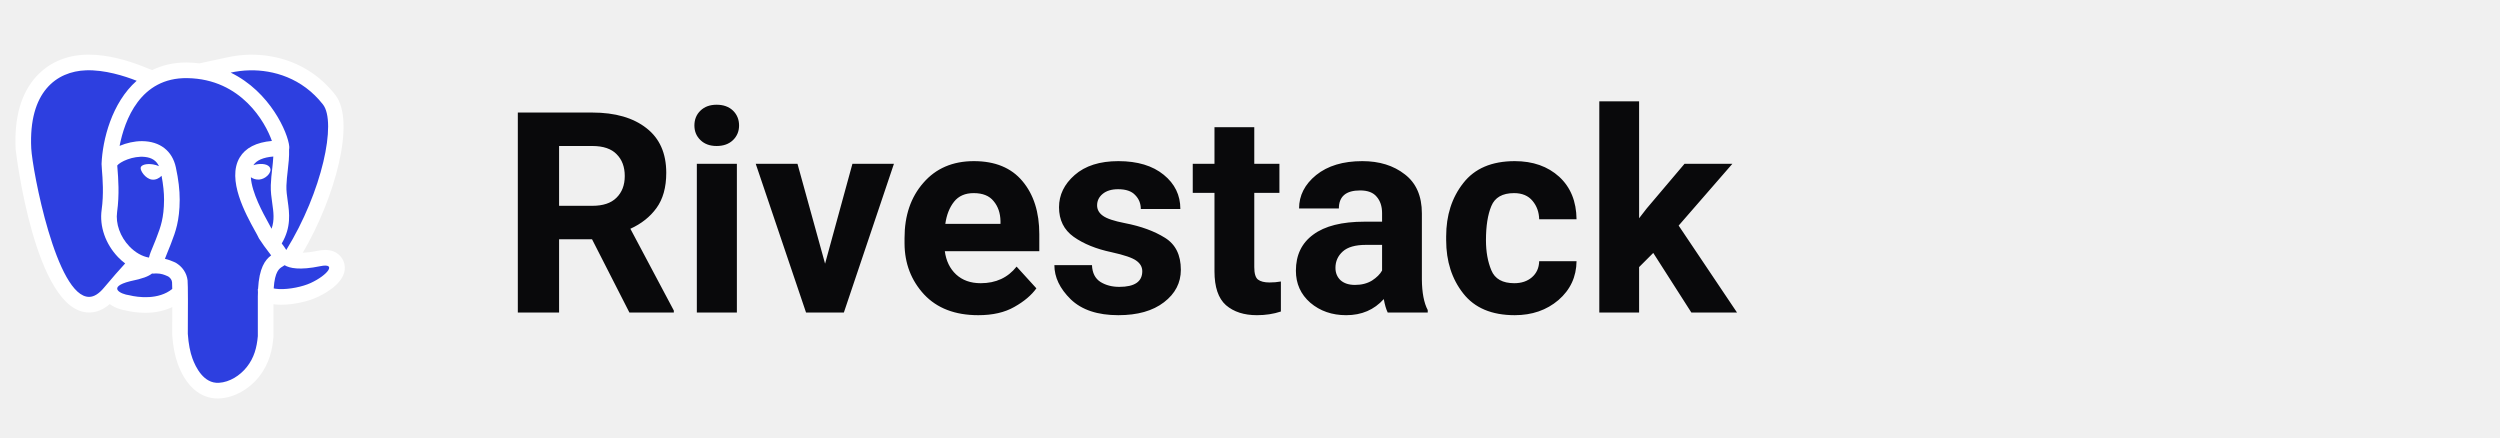
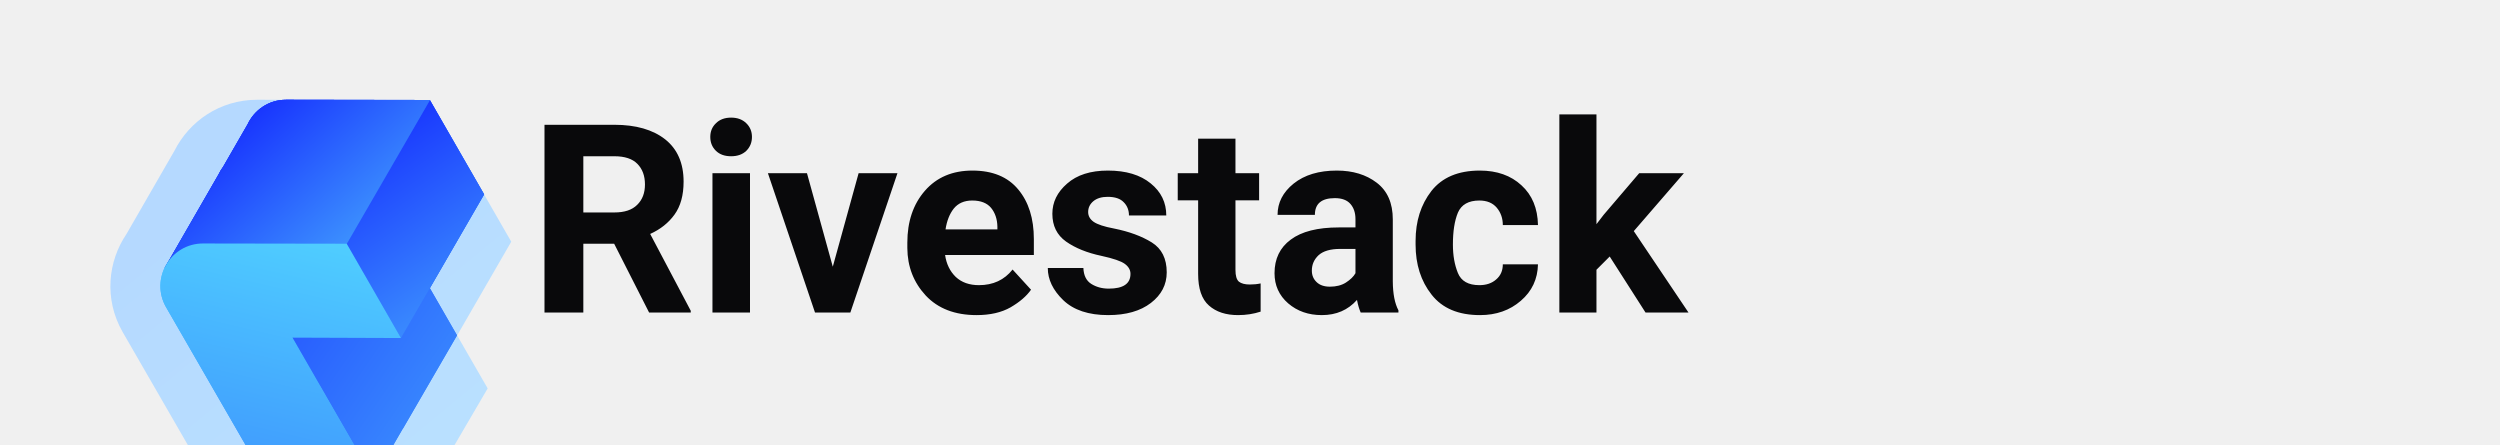
- <svg xmlns="http://www.w3.org/2000/svg" width="160" height="28" viewBox="0 0 160 28" fill="none">
-   <g transform="translate(0,2) scale(0.5)">
-     <path fill="#fff" d="M44.083,29.79c-0.183-0.829-0.935-1.796-2.452-1.796c-0.31,0-0.649,0.039-1.035,0.119c-0.708,0.146-1.311,0.217-1.842,0.241c4.133-7.04,6.816-16.819,4.159-20.214c-3.501-4.473-8.214-5.141-10.711-5.141L31.967,3c-0.929,0.015-1.893,0.129-2.863,0.339l-3.583,0.774C25.033,4.052,24.536,4.009,24.018,4l-0.03,0l-0.016,0l-0.152-0.001c-1.593,0-3.046,0.338-4.341,0.973l-1.251-0.493c-1.72-0.678-4.308-1.485-6.868-1.485c-0.144,0-0.287,0.003-0.431,0.008C8.407,3.093,6.241,4.05,4.664,5.769C2.696,7.915,1.8,11.054,2.003,15.1C2.013,15.309,4.461,36,11.4,36h0.025l0.064-0.001c0.901-0.022,1.76-0.384,2.563-1.077c0.613,0.46,1.406,0.732,2.145,0.84c0.488,0.115,1.366,0.278,2.418,0.278c1.284,0,2.442-0.263,3.44-0.738c-0.001,0.88-0.006,1.994-0.016,3.418l-0.001,0.075l0.005,0.075c0.097,1.419,0.342,2.698,0.711,3.701c1.051,2.859,2.866,4.434,5.111,4.434c0.093,0,0.188-0.003,0.284-0.009c1.846-0.114,3.717-1.151,5.004-2.772c1.393-1.755,1.715-3.607,1.839-5.026L35,39.111v-0.088v-4.079l0.103,0.01l0.436,0.038l0.042,0.004l0.042,0.002c0.124,0.006,0.252,0.008,0.381,0.008c1.507,0,3.362-0.391,4.616-0.974C41.819,33.476,44.559,31.948,44.083,29.79z" />
-     <path fill="#2D3FE0" d="M33,34c0-0.205,0.012-0.376,0.018-0.565C33.008,33.184,33,33,33,33s0.012-0.009,0.032-0.022c0.149-2.673,0.886-3.703,1.675-4.29c-0.11-0.153-0.237-0.318-0.356-0.475c-0.333-0.437-0.748-0.979-1.192-1.674l-0.082-0.158c-0.067-0.164-0.229-0.447-0.435-0.819c-1.183-2.14-3.645-6.592-1.96-9.404c0.738-1.232,2.122-1.942,4.121-2.117C33.986,11.718,30.925,6.115,23.985,6c-0.002,0-0.004,0-0.006,0c-6.041-0.098-8.026,5.392-8.672,8.672c0.89-0.377,1.906-0.606,2.836-0.606c0.014,0,0.029,0,0.043,0c2.29,0.017,3.865,1.239,4.323,3.354c0.335,1.552,0.496,2.91,0.492,4.153c-0.01,2.719-0.558,4.149-1.042,5.411l-0.154,0.408c-0.124,0.334-0.255,0.645-0.379,0.937c-0.126,0.298-0.237,0.563-0.318,0.802c0.484,0.11,0.864,0.265,1.125,0.38l0.151,0.066c0.047,0.02,0.094,0.043,0.137,0.069c0.848,0.516,1.376,1.309,1.489,2.233c0.061,0.498,0.051,3.893,0.03,6.855c0.087,1.285,0.305,2.364,0.593,3.146c0.409,1.114,1.431,3.241,3.394,3.119c1.37-0.085,2.687-0.919,3.561-2.019c0.938-1.181,1.284-2.487,1.414-3.958V34z" />
-     <path fill="#2D3FE0" d="M15.114 28.917c-1.613-1.683-2.399-3.947-2.104-6.056.285-2.035.124-4.027.037-5.098-.029-.357-.048-.623-.047-.77 0-.008.002-.015.003-.023 0-.004-.002-.007-.002-.011.121-3.021 1.286-7.787 4.493-10.62C15.932 5.724 13.388 4.913 11 5 7.258 5.136 3.636 7.724 4 15c.137 2.73 3.222 19.103 7.44 19 .603-.015 1.229-.402 1.872-1.176 1.017-1.223 2.005-2.332 2.708-3.104C15.705 29.481 15.401 29.217 15.114 28.917zM37.023 14.731c.015.154.002.286-.022.408.031.92-.068 1.813-.169 2.677-.074.636-.15 1.293-.171 1.952-.021.645.07 1.282.166 1.956.225 1.578.459 3.359-.765 5.437.225.296.423.571.581.837 4.61-7.475 6.468-16.361 4.695-18.626C38.655 5.944 34.941 4.952 31.999 5c-.921.015-1.758.139-2.473.294C34.602 7.754 36.863 13.026 37.023 14.731zM41 30.071c-2.665.55-3.947.257-4.569-.126-.1.072-.2.133-.293.19-.372.225-.961.583-1.105 2.782.083.016.156.025.246.044L35.714 33c1.32.06 3.049-.31 4.063-.781C41.962 31.205 43.153 29.627 41 30.071zM22.023 32.119c-.037-.298-.198-.539-.492-.732l-.108-.047C21.062 31.181 20.653 31 20 31h-.004c-.127.01-.253.019-.38.019-.052 0-.103-.007-.155-.009-.474.365-1.148.647-2.816.99-2.98.759-1.221 1.655-.078 1.794 1.106.277 3.735.614 5.481-.809C22.043 32.537 22.035 32.229 22.023 32.119z" />
-     <path fill="#2D3FE0" d="M20.681 18.501c-.292.302-.753.566-1.262.484-.828-.134-1.463-1.133-1.417-1.508h0c.044-.374.751-.569 1.578-.435.287.047.548.128.768.228-.32-.688-.899-1.085-1.782-1.182-1.565-.174-3.226.644-3.56 1.097.007.11.02.251.033.417.093 1.147.265 3.284-.05 5.537-.208 1.485.393 3.169 1.567 4.395.757.79 1.641 1.29 2.513 1.438.111-.478.309-.944.513-1.425.113-.265.233-.547.346-.852l.162-.427c.443-1.155.9-2.35.909-4.703C21.003 20.66 20.892 19.627 20.681 18.501zM34.847 22.007c-.104-.729-.211-1.484-.185-2.303.023-.742.105-1.442.184-2.119.062-.533.11-1.045.138-1.55-1.289.107-2.145.479-2.551 1.108.168-.057.358-.102.568-.129.892-.116 1.543.141 1.618.637.055.363-.253.705-.388.836-.277.269-.626.442-.981.488-.064.008-.129.012-.192.012-.353 0-.69-.121-.949-.3.112 1.973 1.567 4.612 2.283 5.907.153.277.271.498.369.688C35.154 24.163 35.009 23.143 34.847 22.007z" />
+ <svg xmlns="http://www.w3.org/2000/svg" width="180" height="32" viewBox="0 0 180 32" fill="none">
+   <g transform="translate(0,0.5) scale(0.0906)">
+     <path d="M204.502 73.757C174.43 73.707 150.244 91.192 138.598 114.355L100.495 180.48C85.902 202.015 82.467 231.761 97.26 257.974L97.625 258.613L176.341 395.049L187.804 414.918L276.841 414.947L299.1 414.954L322.136 414.996L387.552 303.156L363.281 261.039L406.293 186.551L341.541 73.984L204.502 73.757Z" fill="url(#paint0_light)" />
+     <path d="M196.735 93.302C202.001 82.064 213.301 73.733 227.481 73.756L341.588 73.946L384.723 148.896L384.578 148.895L384.747 148.9L341.603 223.471L363.203 261.002L363.193 261.003L340.153 300.721L340.16 300.734L340.146 300.733L320.017 335.435L319.966 335.345L296.972 375.166L253.982 300.705L253.768 300.705L192.749 194.944L130.873 207.341L173.704 133.009C174.705 130.876 175.925 128.849 177.339 126.963L196.735 93.302Z" fill="url(#paint1_light)" />
+     <path d="M297.145 375.222L210.753 375.194L132.037 238.758C119.001 216.163 135.336 187.933 161.422 187.976L275.53 188.165L318.665 263.116L232.442 262.795L297.145 375.222Z" fill="url(#paint2_light)" />
+     <path d="M196.739 93.291C202.008 82.058 213.304 73.733 227.479 73.757L341.586 73.945L384.722 148.896L384.59 148.896L384.744 148.9L341.602 223.47L363.202 261.002L363.192 261.001L340.151 300.719L340.16 300.734L340.143 300.733L320.014 335.435L319.963 335.346L296.971 375.166L253.98 300.705L253.767 300.706L192.748 194.944L130.874 207.341L173.701 133.014C174.702 130.882 175.92 128.855 177.333 126.969L196.739 93.291Z" fill="url(#paint3_light)" />
+     <path d="M384.703 149.028L318.582 263.103L275.704 188.3L341.691 74.091L384.703 149.028Z" fill="url(#paint4_light)" />
+     <path d="M196.739 93.292C202.008 82.058 213.304 73.734 227.479 73.757L341.586 73.945L341.617 74.001L275.569 188.3L247.252 200.722L199.493 206.637L192.748 194.944L130.874 207.341L173.701 133.015C174.702 130.882 175.92 128.855 177.333 126.97L196.739 93.292Z" fill="url(#paint5_light)" />
+     <path d="M297.146 375.222L210.754 375.194L132.038 238.758C119.002 216.163 135.337 187.933 161.423 187.976L275.531 188.165L318.666 263.116L232.443 262.795L297.146 375.222Z" fill="url(#paint6_light)" />
  </g>
-   <text x="32" y="20" font-family="system-ui, -apple-system, 'Segoe UI', Roboto, sans-serif" font-size="18" font-weight="700" fill="#09090B">Rivestack</text>
+   <text x="38" y="22.5" font-family="system-ui, -apple-system, 'Segoe UI', Roboto, sans-serif" font-size="19" font-weight="700" fill="#09090B">Rivestack</text>
+   <defs>
+     <linearGradient id="paint0_light" x1="151.979" y1="154.075" x2="352.887" y2="397.242" gradientUnits="userSpaceOnUse">
+       <stop stop-color="#B5D9FF" />
+       <stop offset="1" stop-color="#BAE1FF" />
+     </linearGradient>
+     <linearGradient id="paint1_light" x1="222.926" y1="56.146" x2="470.7" y2="226.499" gradientUnits="userSpaceOnUse">
+       <stop stop-color="#1936FE" />
+       <stop offset="1" stop-color="#3F98FE" />
+     </linearGradient>
+     <linearGradient id="paint2_light" x1="255.4" y1="187.05" x2="210.433" y2="379.409" gradientUnits="userSpaceOnUse">
+       <stop stop-color="#4FCDFF" />
+       <stop offset="1" stop-color="#3F98FE" />
+     </linearGradient>
+     <linearGradient id="paint3_light" x1="222.926" y1="56.146" x2="470.699" y2="226.498" gradientUnits="userSpaceOnUse">
+       <stop stop-color="#1936FE" />
+       <stop offset="1" stop-color="#3F98FE" />
+     </linearGradient>
+     <linearGradient id="paint4_light" x1="343.644" y1="65.966" x2="441.409" y2="208.519" gradientUnits="userSpaceOnUse">
+       <stop stop-color="#1936FE" />
+       <stop offset="1" stop-color="#3F98FE" />
+     </linearGradient>
+     <linearGradient id="paint5_light" x1="226.634" y1="62.569" x2="318.654" y2="166.685" gradientUnits="userSpaceOnUse">
+       <stop stop-color="#1936FE" />
+       <stop offset="1" stop-color="#3F98FE" />
+     </linearGradient>
+     <linearGradient id="paint6_light" x1="255.401" y1="187.05" x2="210.434" y2="379.409" gradientUnits="userSpaceOnUse">
+       <stop stop-color="#4FCDFF" />
+       <stop offset="1" stop-color="#3F98FE" />
+     </linearGradient>
+   </defs>
</svg>
